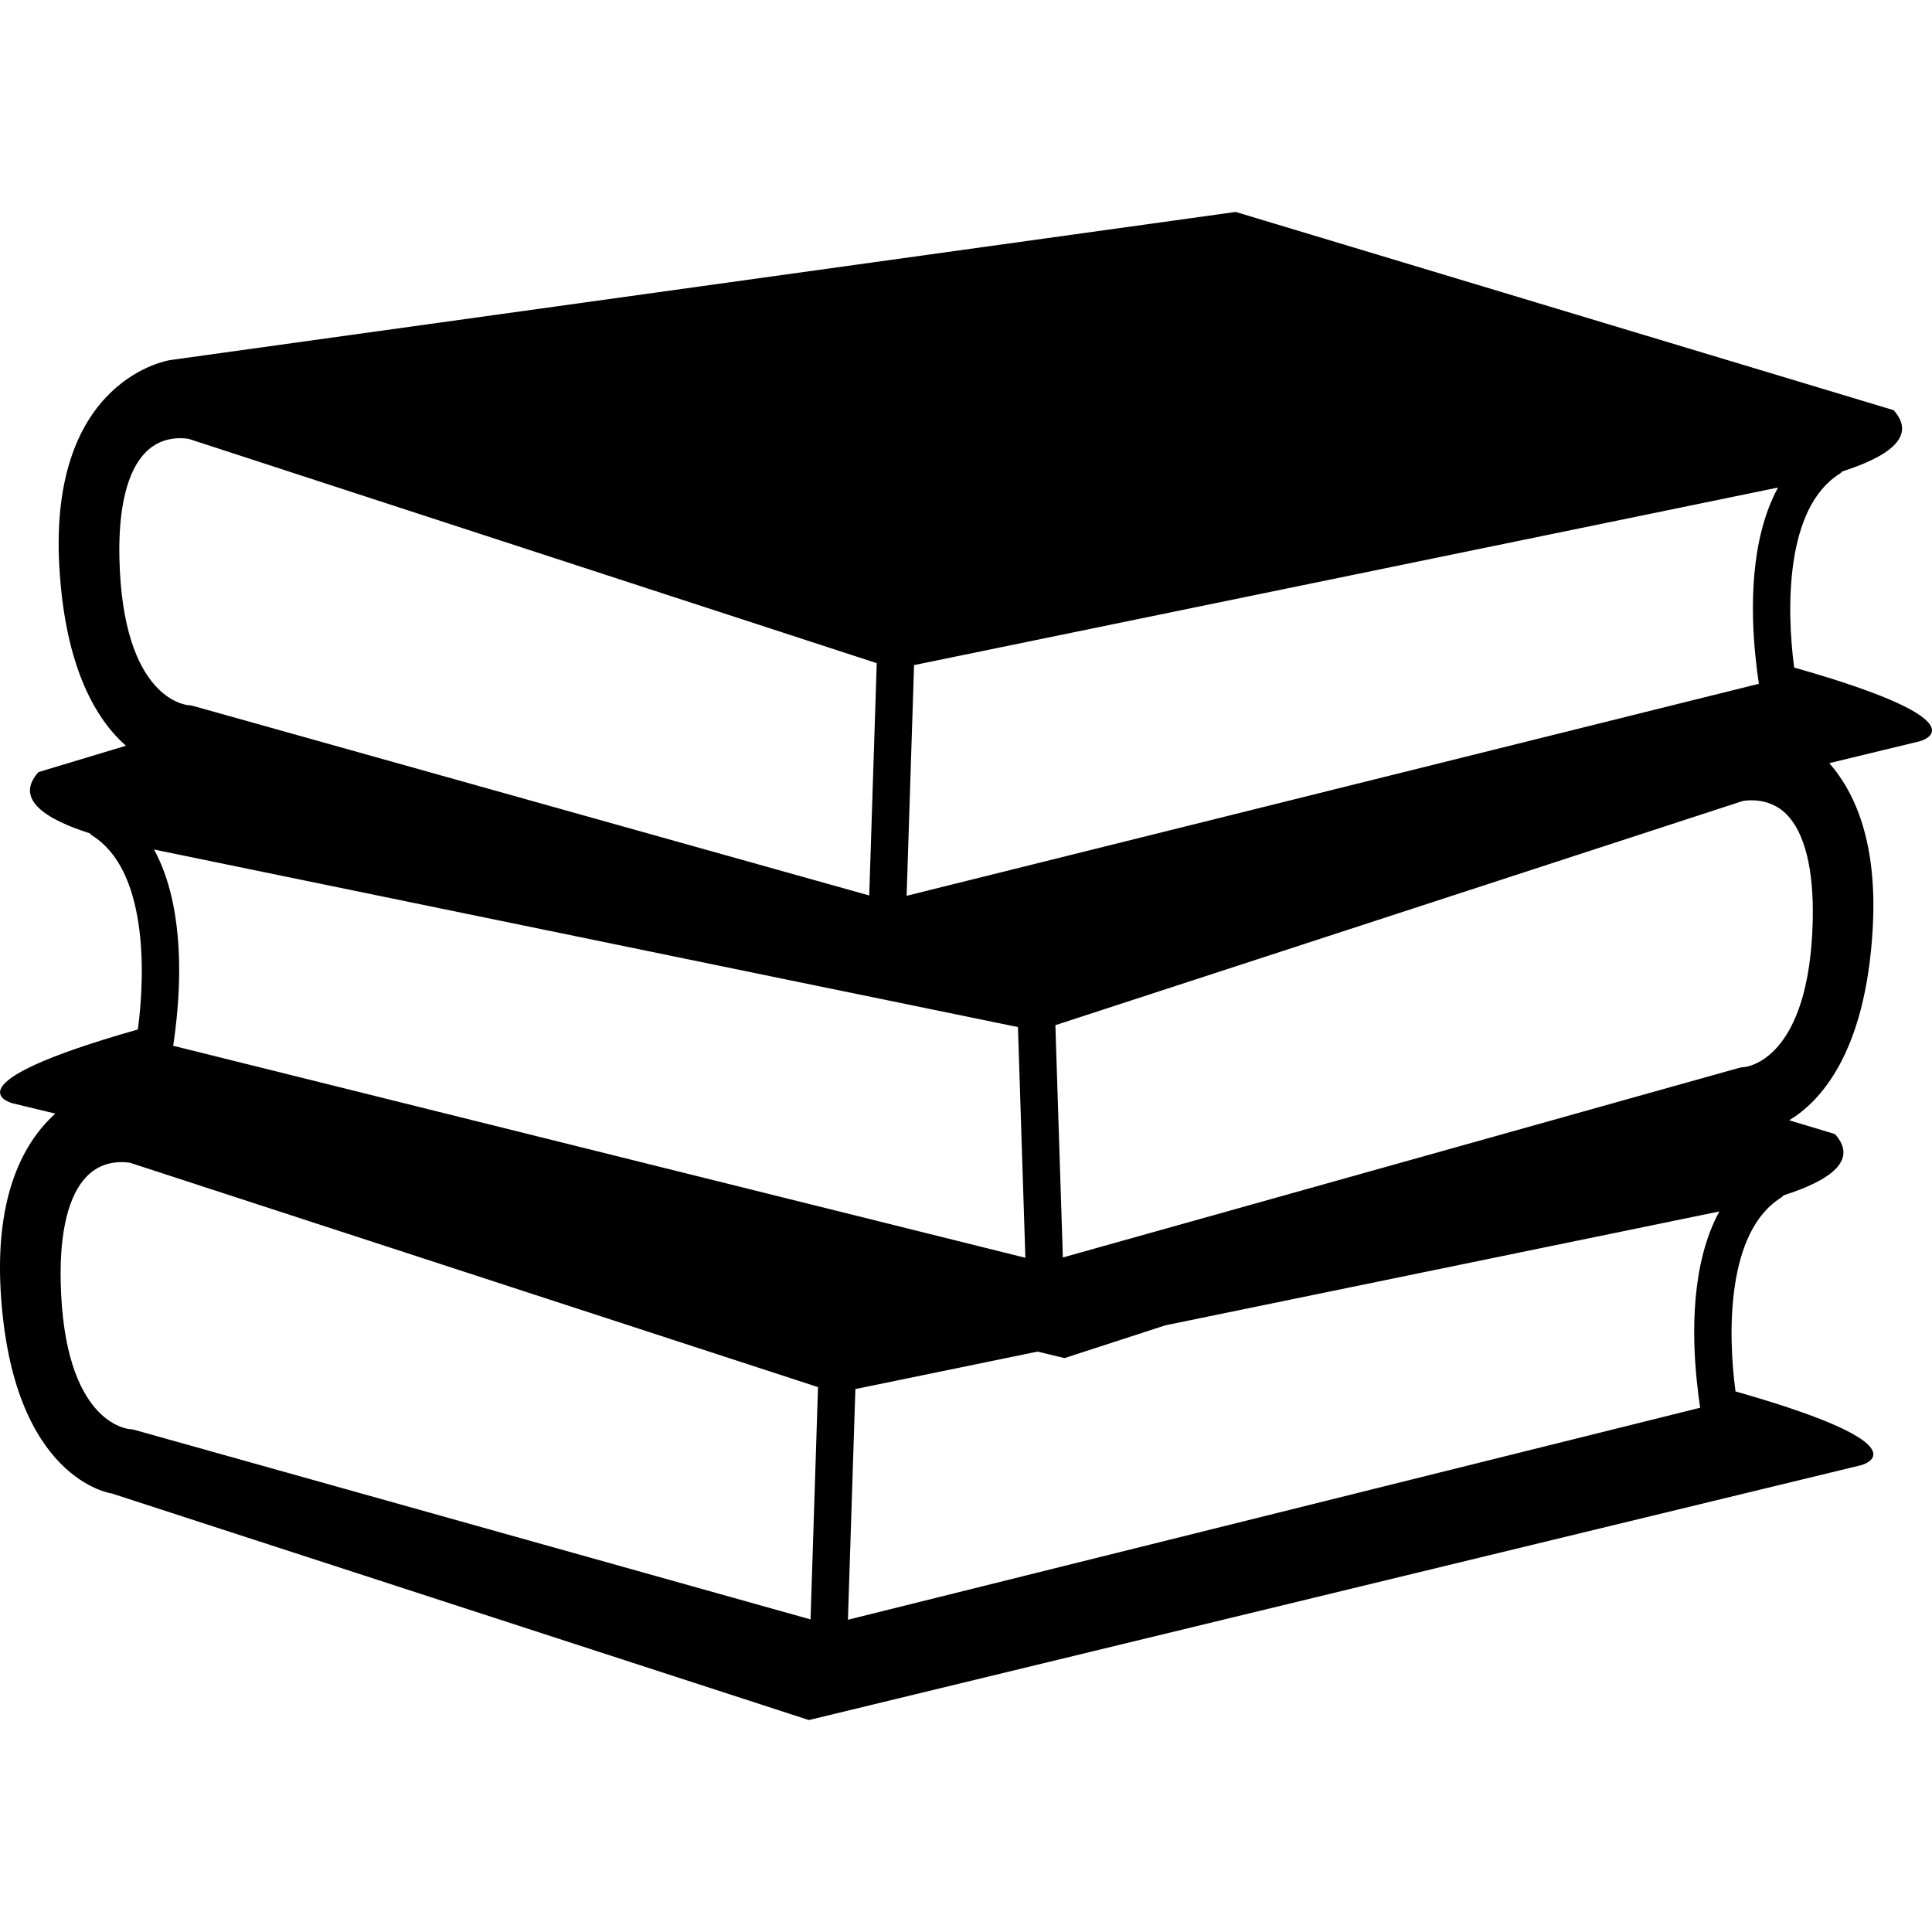
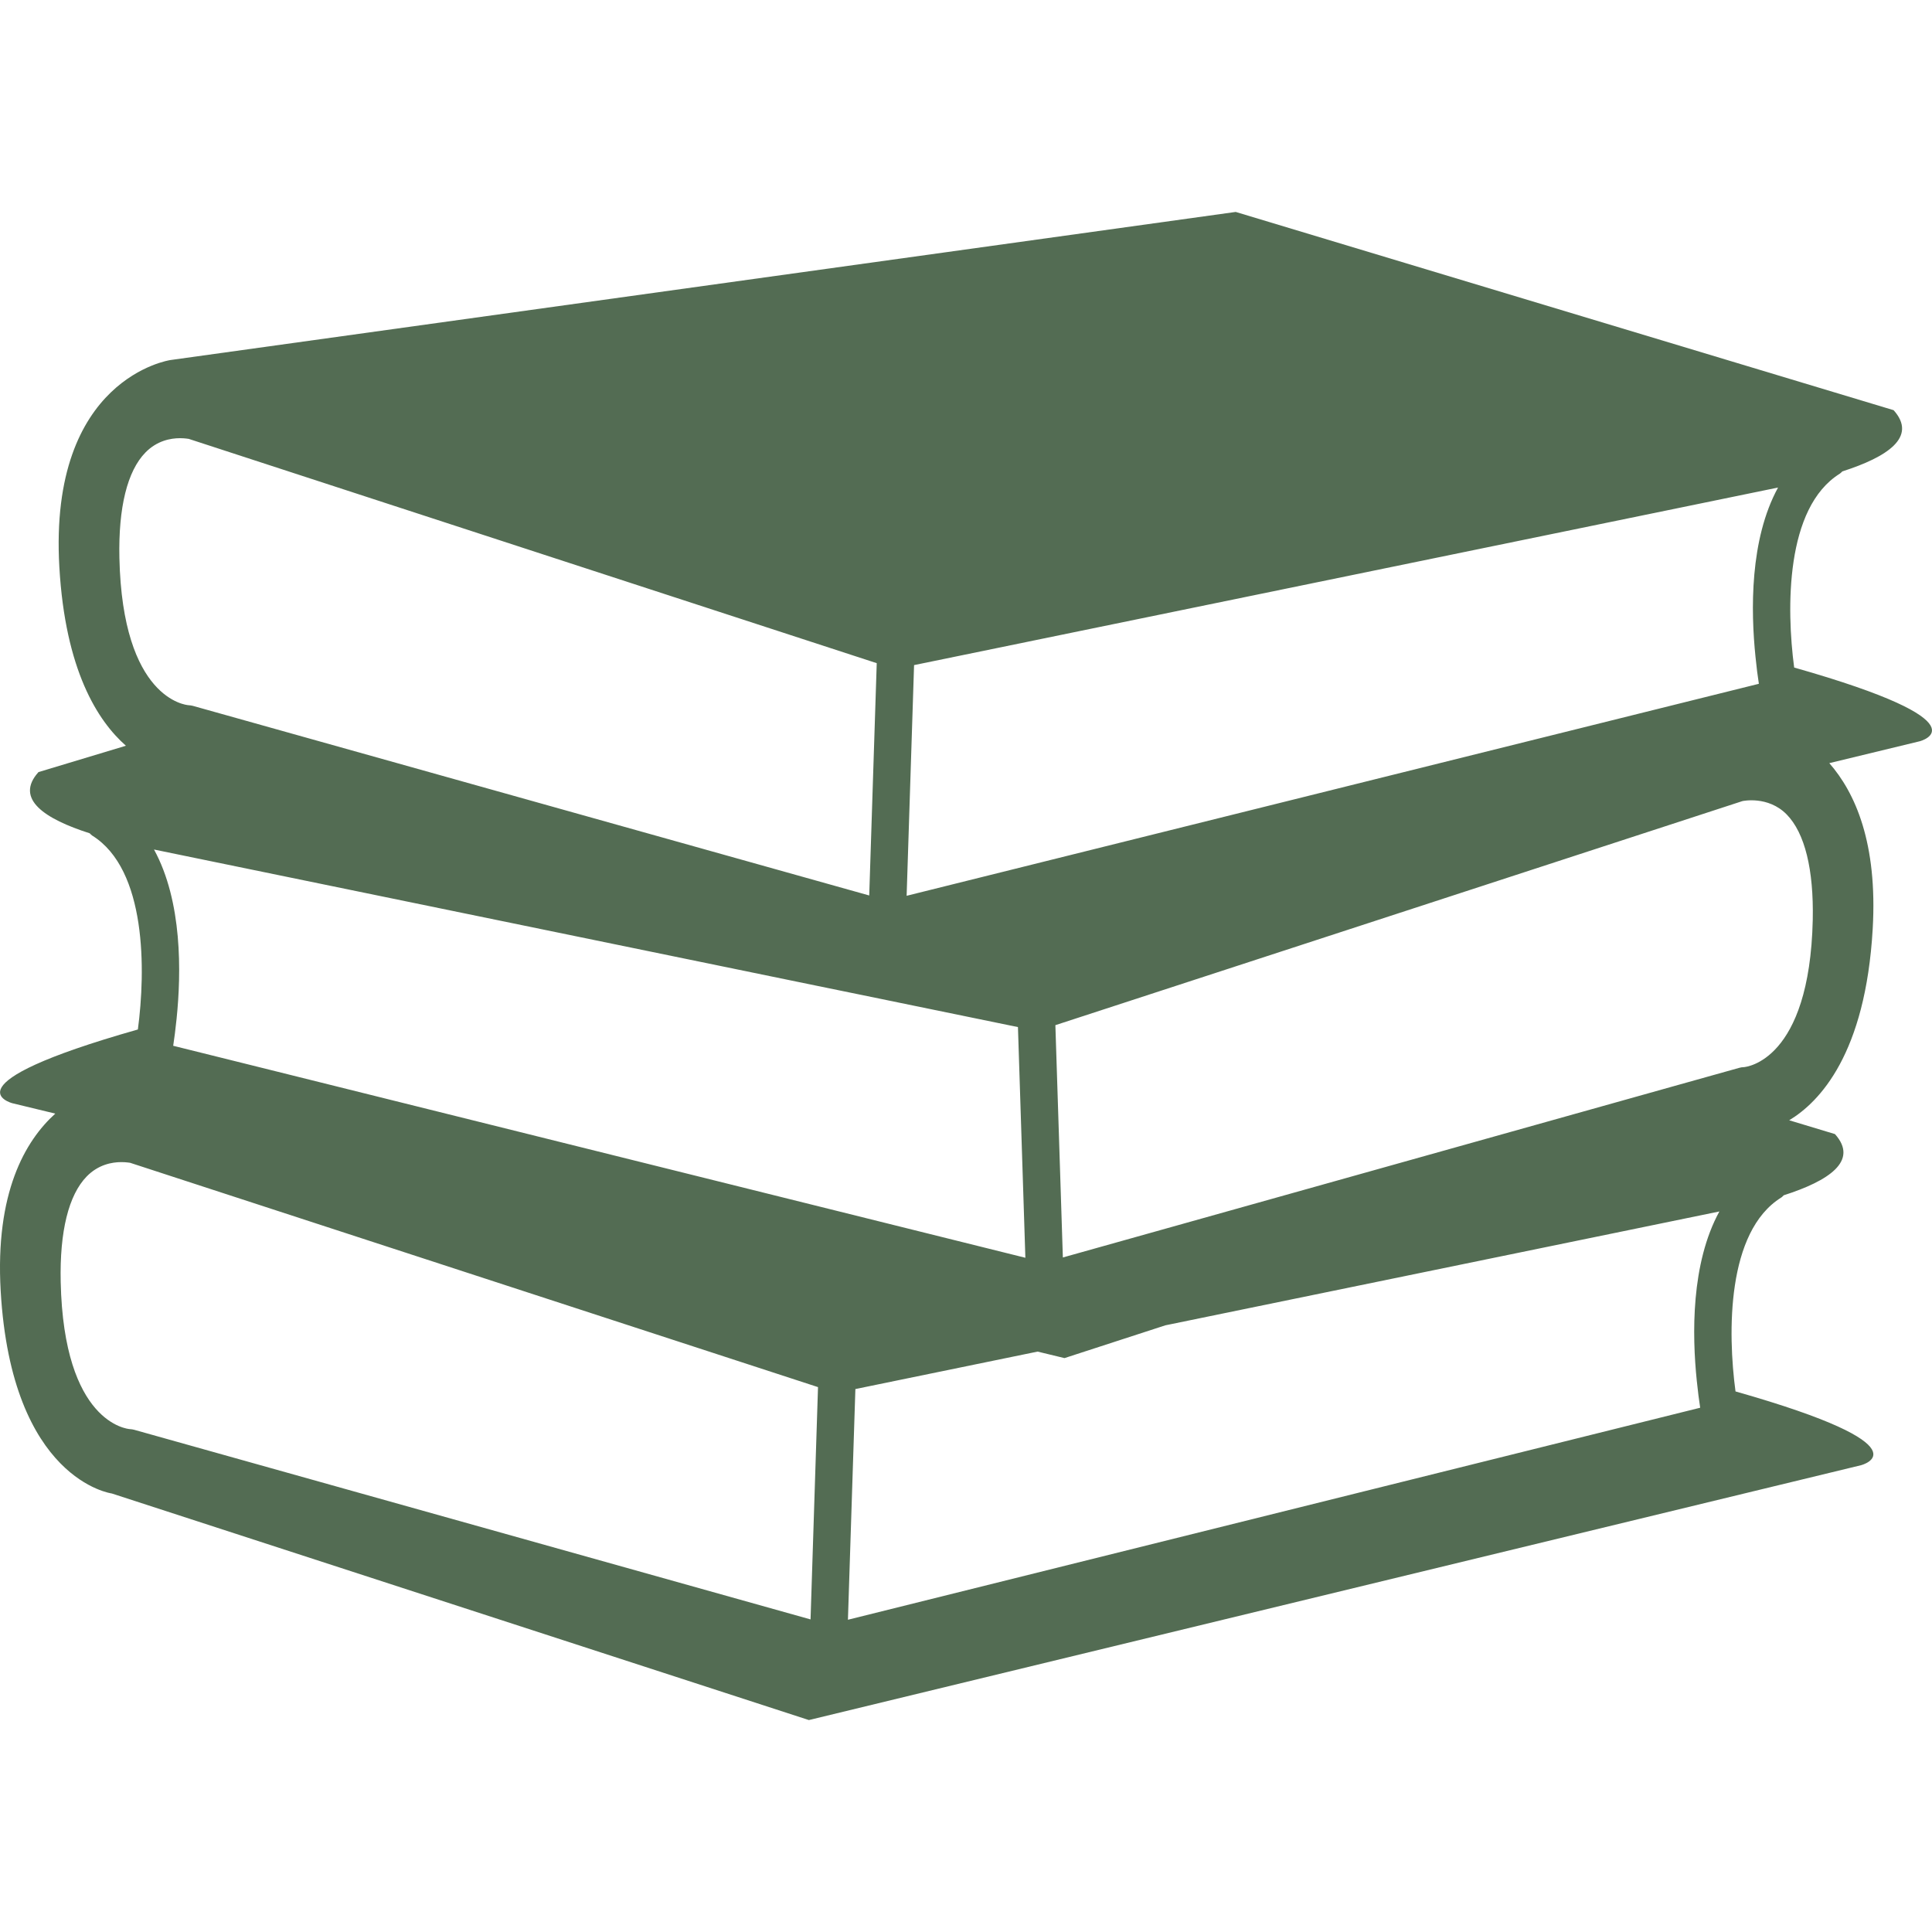
<svg xmlns="http://www.w3.org/2000/svg" version="1.1" id="Capa_1" x="0px" y="0px" width="335.08px" height="335.079px" viewBox="0 0 335.08 335.079" style="enable-background:new 0 0 335.08 335.079;" xml:space="preserve">
-   <g>
-     <g>
-       <path d="M311.175,115.775c-1.355-10.186-1.546-27.73,7.915-33.621c0.169-0.108,0.295-0.264,0.443-0.398    c7.735-2.474,13.088-5.946,8.886-10.618l-114.102-34.38L29.56,62.445c0,0-21.157,3.024-19.267,35.894    c1.026,17.89,6.637,26.676,11.544,31l-15.161,4.569c-4.208,4.672,1.144,8.145,8.88,10.615c0.147,0.138,0.271,0.293,0.443,0.401    c9.455,5.896,9.273,23.438,7.913,33.626c-33.967,9.645-21.774,12.788-21.774,12.788l7.451,1.803    c-5.241,4.736-10.446,13.717-9.471,30.75c1.891,32.864,19.269,35.132,19.269,35.132l120.904,39.298l182.49-44.202    c0,0,12.197-3.148-21.779-12.794c-1.366-10.172-1.556-27.712,7.921-33.623c0.174-0.105,0.301-0.264,0.442-0.396    c7.736-2.474,13.084-5.943,8.881-10.615l-7.932-2.395c5.29-3.19,13.236-11.527,14.481-33.183    c0.859-14.896-3.027-23.62-7.525-28.756l15.678-3.794C332.949,128.569,345.146,125.421,311.175,115.775z M158.533,115.354    l30.688-6.307l103.708-21.312l15.451-3.178c-4.937,9.036-4.73,21.402-3.913,29.35c0.179,1.798,0.385,3.44,0.585,4.688    L288.14,122.8l-130.897,32.563L158.533,115.354z M26.71,147.337l15.449,3.178l99.597,20.474l8.701,1.782l0,0l0,0l26.093,5.363    l1.287,40.01L43.303,184.673l-13.263-3.296c0.195-1.25,0.401-2.89,0.588-4.693C31.44,168.742,31.651,156.373,26.71,147.337z     M20.708,96.757c-0.187-8.743,1.371-15.066,4.52-18.28c2.004-2.052,4.369-2.479,5.991-2.479c0.857,0,1.474,0.119,1.516,0.119    l79.607,25.953l39.717,12.949l-1.303,40.289L39.334,124.07l-5.88-1.647c-0.216-0.061-0.509-0.103-0.735-0.113    C32.26,122.277,21.244,121.263,20.708,96.757z M140.579,280.866L23.28,247.98c-0.217-0.063-0.507-0.105-0.733-0.116    c-0.467-0.031-11.488-1.044-12.021-25.544c-0.19-8.754,1.376-15.071,4.519-18.288c2.009-2.052,4.375-2.479,5.994-2.479    c0.859,0,1.474,0.115,1.519,0.115c0,0,0.005,0,0,0l119.316,38.908L140.579,280.866z M294.284,239.459    c0.185,1.804,0.391,3.443,0.591,4.693l-147.812,36.771l1.292-40.01l31.601-6.497l4.667,1.129l17.492-5.685l80.631-16.569    l15.457-3.18C293.261,219.146,293.466,231.517,294.284,239.459z M302.426,185.084c-0.269,0.006-0.538,0.042-0.791,0.122    l-11.148,3.121l-106.148,29.764l-1.298-40.289l34.826-11.359l84.327-27.501c0.011-0.005,4.436-0.988,7.684,2.315    c3.144,3.214,4.704,9.537,4.52,18.28C313.848,184.035,302.827,185.053,302.426,185.084z" />
+   <defs id="defs41" />
+   <g id="g6" style="fill:#536c53">
+     <g id="g4" style="fill:#536c53">
+       <path d="M311.175,115.775c-1.355-10.186-1.546-27.73,7.915-33.621c0.169-0.108,0.295-0.264,0.443-0.398    c7.735-2.474,13.088-5.946,8.886-10.618l-114.102-34.38L29.56,62.445c0,0-21.157,3.024-19.267,35.894    c1.026,17.89,6.637,26.676,11.544,31l-15.161,4.569c-4.208,4.672,1.144,8.145,8.88,10.615c0.147,0.138,0.271,0.293,0.443,0.401    c9.455,5.896,9.273,23.438,7.913,33.626c-33.967,9.645-21.774,12.788-21.774,12.788l7.451,1.803    c-5.241,4.736-10.446,13.717-9.471,30.75c1.891,32.864,19.269,35.132,19.269,35.132l120.904,39.298l182.49-44.202    c0,0,12.197-3.148-21.779-12.794c-1.366-10.172-1.556-27.712,7.921-33.623c0.174-0.105,0.301-0.264,0.442-0.396    c7.736-2.474,13.084-5.943,8.881-10.615l-7.932-2.395c5.29-3.19,13.236-11.527,14.481-33.183    c0.859-14.896-3.027-23.62-7.525-28.756l15.678-3.794C332.949,128.569,345.146,125.421,311.175,115.775z M158.533,115.354    l30.688-6.307l103.708-21.312l15.451-3.178c-4.937,9.036-4.73,21.402-3.913,29.35c0.179,1.798,0.385,3.44,0.585,4.688    L288.14,122.8l-130.897,32.563L158.533,115.354z M26.71,147.337l15.449,3.178l99.597,20.474l8.701,1.782l0,0l0,0l26.093,5.363    l1.287,40.01L43.303,184.673l-13.263-3.296c0.195-1.25,0.401-2.89,0.588-4.693C31.44,168.742,31.651,156.373,26.71,147.337z     M20.708,96.757c-0.187-8.743,1.371-15.066,4.52-18.28c2.004-2.052,4.369-2.479,5.991-2.479c0.857,0,1.474,0.119,1.516,0.119    l79.607,25.953l39.717,12.949l-1.303,40.289L39.334,124.07l-5.88-1.647c-0.216-0.061-0.509-0.103-0.735-0.113    C32.26,122.277,21.244,121.263,20.708,96.757z M140.579,280.866L23.28,247.98c-0.217-0.063-0.507-0.105-0.733-0.116    c-0.467-0.031-11.488-1.044-12.021-25.544c-0.19-8.754,1.376-15.071,4.519-18.288c2.009-2.052,4.375-2.479,5.994-2.479    c0.859,0,1.474,0.115,1.519,0.115c0,0,0.005,0,0,0l119.316,38.908L140.579,280.866z M294.284,239.459    c0.185,1.804,0.391,3.443,0.591,4.693l-147.812,36.771l1.292-40.01l31.601-6.497l4.667,1.129l17.492-5.685l80.631-16.569    l15.457-3.18C293.261,219.146,293.466,231.517,294.284,239.459z M302.426,185.084c-0.269,0.006-0.538,0.042-0.791,0.122    l-11.148,3.121l-106.148,29.764l-1.298-40.289l34.826-11.359l84.327-27.501c0.011-0.005,4.436-0.988,7.684,2.315    c3.144,3.214,4.704,9.537,4.52,18.28C313.848,184.035,302.827,185.053,302.426,185.084z" id="path2" style="fill:#536c53" />
    </g>
  </g>
-   <g>
- </g>
-   <g>
- </g>
-   <g>
- </g>
-   <g>
- </g>
-   <g>
- </g>
-   <g>
- </g>
-   <g>
- </g>
-   <g>
- </g>
-   <g>
- </g>
-   <g>
- </g>
-   <g>
- </g>
-   <g>
- </g>
-   <g>
- </g>
-   <g>
- </g>
-   <g>
- </g>
+   <g id="g8" />
+   <g id="g10" />
+   <g id="g12" />
+   <g id="g14" />
+   <g id="g16" />
+   <g id="g18" />
+   <g id="g20" />
+   <g id="g22" />
+   <g id="g24" />
+   <g id="g26" />
+   <g id="g28" />
+   <g id="g30" />
+   <g id="g32" />
+   <g id="g34" />
+   <g id="g36" />
</svg>
